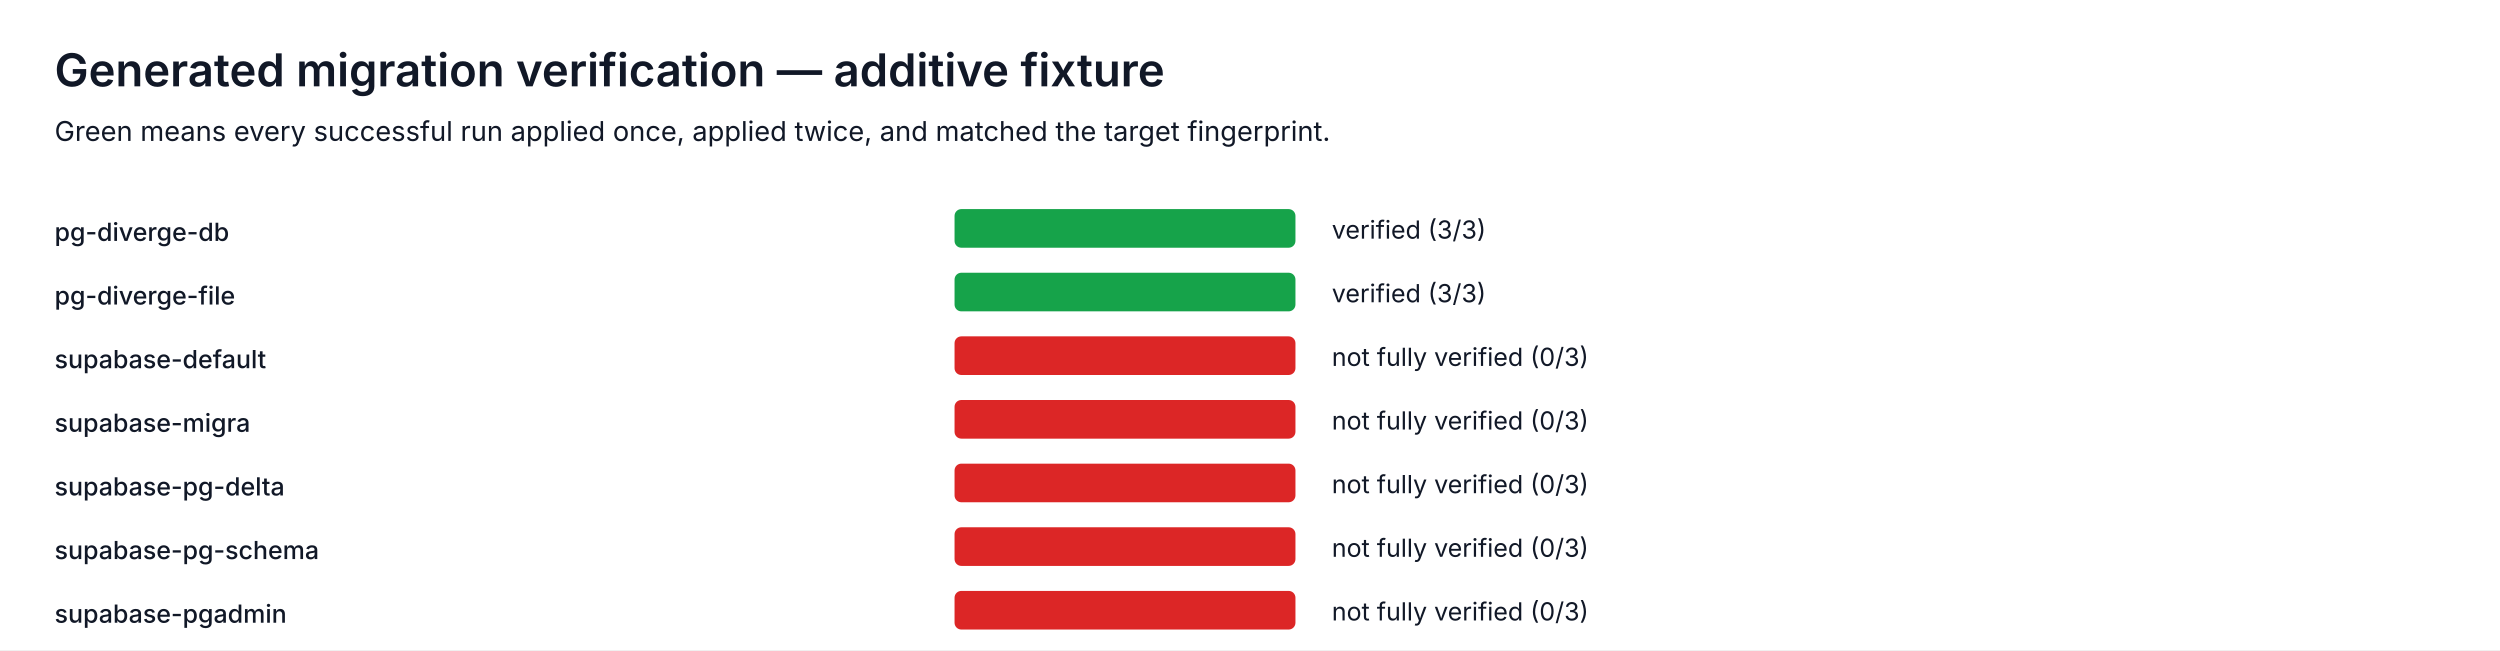
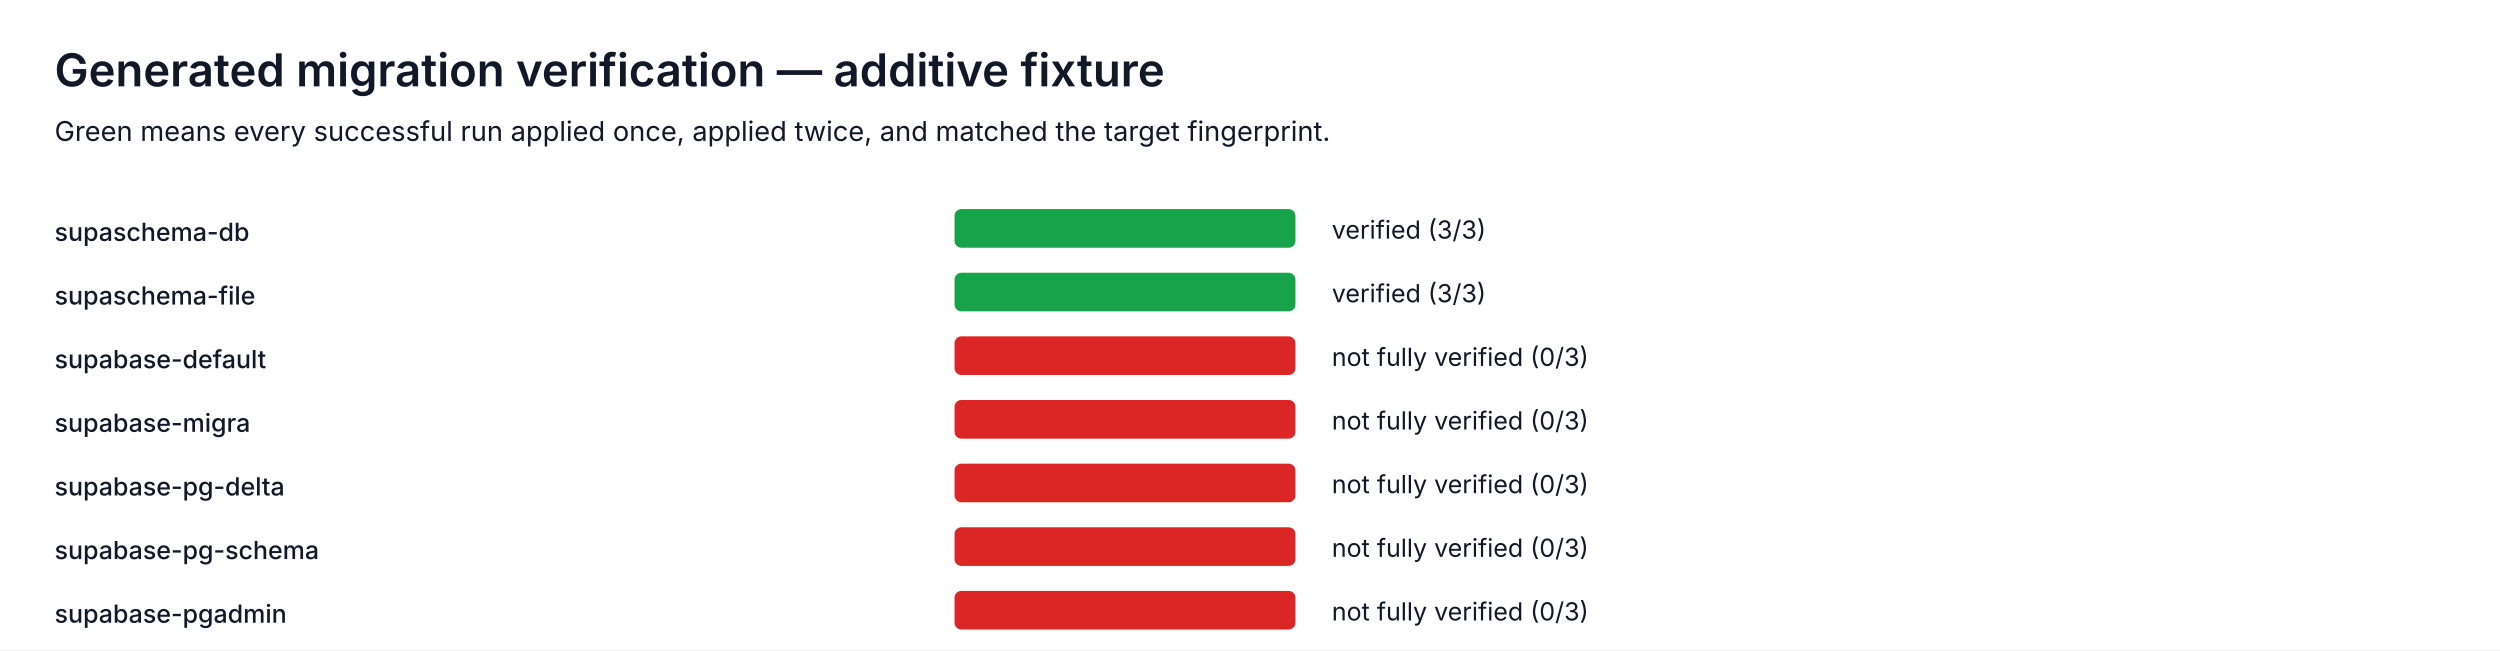
<svg xmlns="http://www.w3.org/2000/svg" width="1100" height="286" viewBox="0 0 1100 286" role="img">
  <rect width="100%" height="100%" fill="#ffffff" />
  <text x="24" y="38" fill="#111827" font-family="Inter, Arial, sans-serif" font-size="20" font-weight="600">Generated migration verification — additive fixture</text>
  <text x="24" y="62" fill="#111827" font-family="Inter, Arial, sans-serif" font-size="12" font-weight="400">Green means every successful run applied once, applied twice, and matched the target fingerprint.</text>
-   <text x="24" y="106" fill="#111827" font-family="Inter, Arial, sans-serif" font-size="11" font-weight="500">pg-diverge-db</text>
+   <text x="24" y="106" fill="#111827" font-family="Inter, Arial, sans-serif" font-size="11" font-weight="500">supaschema-db</text>
  <rect x="420" y="92" width="150" height="17" rx="3" fill="#16a34a" />
  <text x="586" y="105" fill="#111827" font-family="Inter, Arial, sans-serif" font-size="11" font-weight="400">verified (3/3)</text>
-   <text x="24" y="134" fill="#111827" font-family="Inter, Arial, sans-serif" font-size="11" font-weight="500">pg-diverge-file</text>
+   <text x="24" y="134" fill="#111827" font-family="Inter, Arial, sans-serif" font-size="11" font-weight="500">supaschema-file</text>
  <rect x="420" y="120" width="150" height="17" rx="3" fill="#16a34a" />
  <text x="586" y="133" fill="#111827" font-family="Inter, Arial, sans-serif" font-size="11" font-weight="400">verified (3/3)</text>
  <text x="24" y="162" fill="#111827" font-family="Inter, Arial, sans-serif" font-size="11" font-weight="500">supabase-default</text>
  <rect x="420" y="148" width="150" height="17" rx="3" fill="#dc2626" />
  <text x="586" y="161" fill="#111827" font-family="Inter, Arial, sans-serif" font-size="11" font-weight="400">not fully verified (0/3)</text>
  <text x="24" y="190" fill="#111827" font-family="Inter, Arial, sans-serif" font-size="11" font-weight="500">supabase-migra</text>
  <rect x="420" y="176" width="150" height="17" rx="3" fill="#dc2626" />
  <text x="586" y="189" fill="#111827" font-family="Inter, Arial, sans-serif" font-size="11" font-weight="400">not fully verified (0/3)</text>
  <text x="24" y="218" fill="#111827" font-family="Inter, Arial, sans-serif" font-size="11" font-weight="500">supabase-pg-delta</text>
  <rect x="420" y="204" width="150" height="17" rx="3" fill="#dc2626" />
  <text x="586" y="217" fill="#111827" font-family="Inter, Arial, sans-serif" font-size="11" font-weight="400">not fully verified (0/3)</text>
  <text x="24" y="246" fill="#111827" font-family="Inter, Arial, sans-serif" font-size="11" font-weight="500">supabase-pg-schema</text>
  <rect x="420" y="232" width="150" height="17" rx="3" fill="#dc2626" />
  <text x="586" y="245" fill="#111827" font-family="Inter, Arial, sans-serif" font-size="11" font-weight="400">not fully verified (0/3)</text>
  <text x="24" y="274" fill="#111827" font-family="Inter, Arial, sans-serif" font-size="11" font-weight="500">supabase-pgadmin</text>
  <rect x="420" y="260" width="150" height="17" rx="3" fill="#dc2626" />
  <text x="586" y="273" fill="#111827" font-family="Inter, Arial, sans-serif" font-size="11" font-weight="400">not fully verified (0/3)</text>
</svg>
